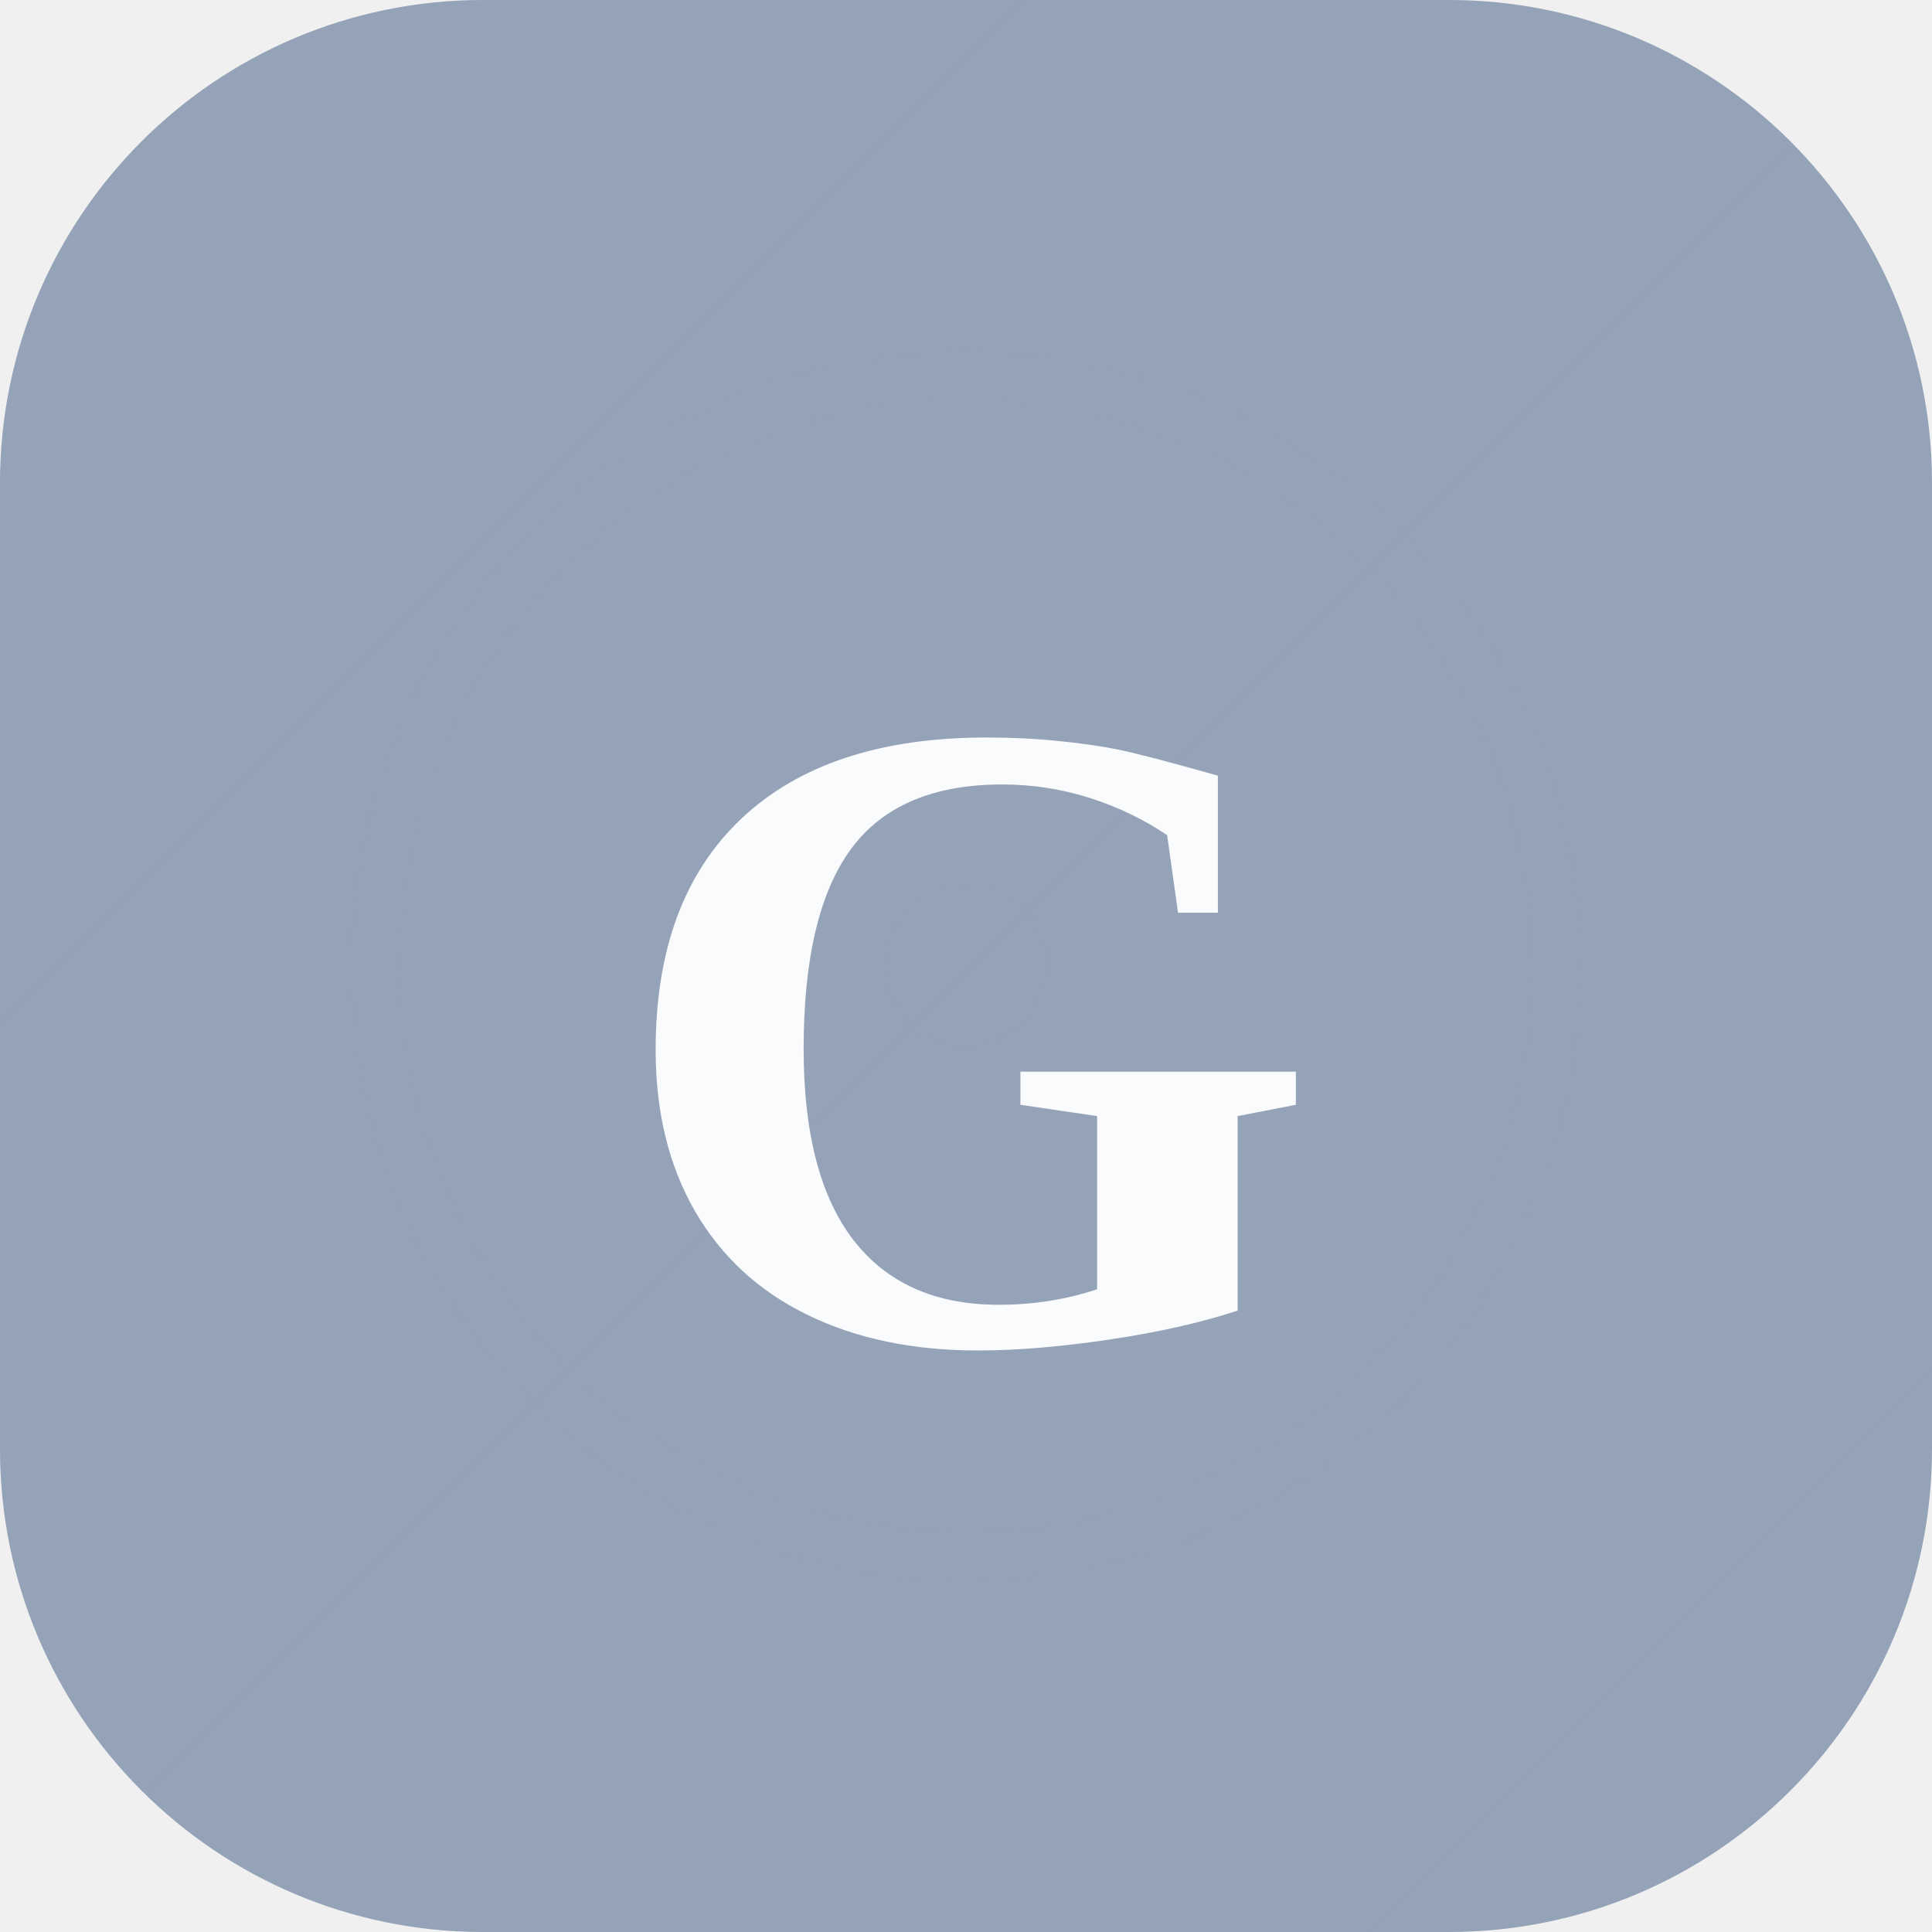
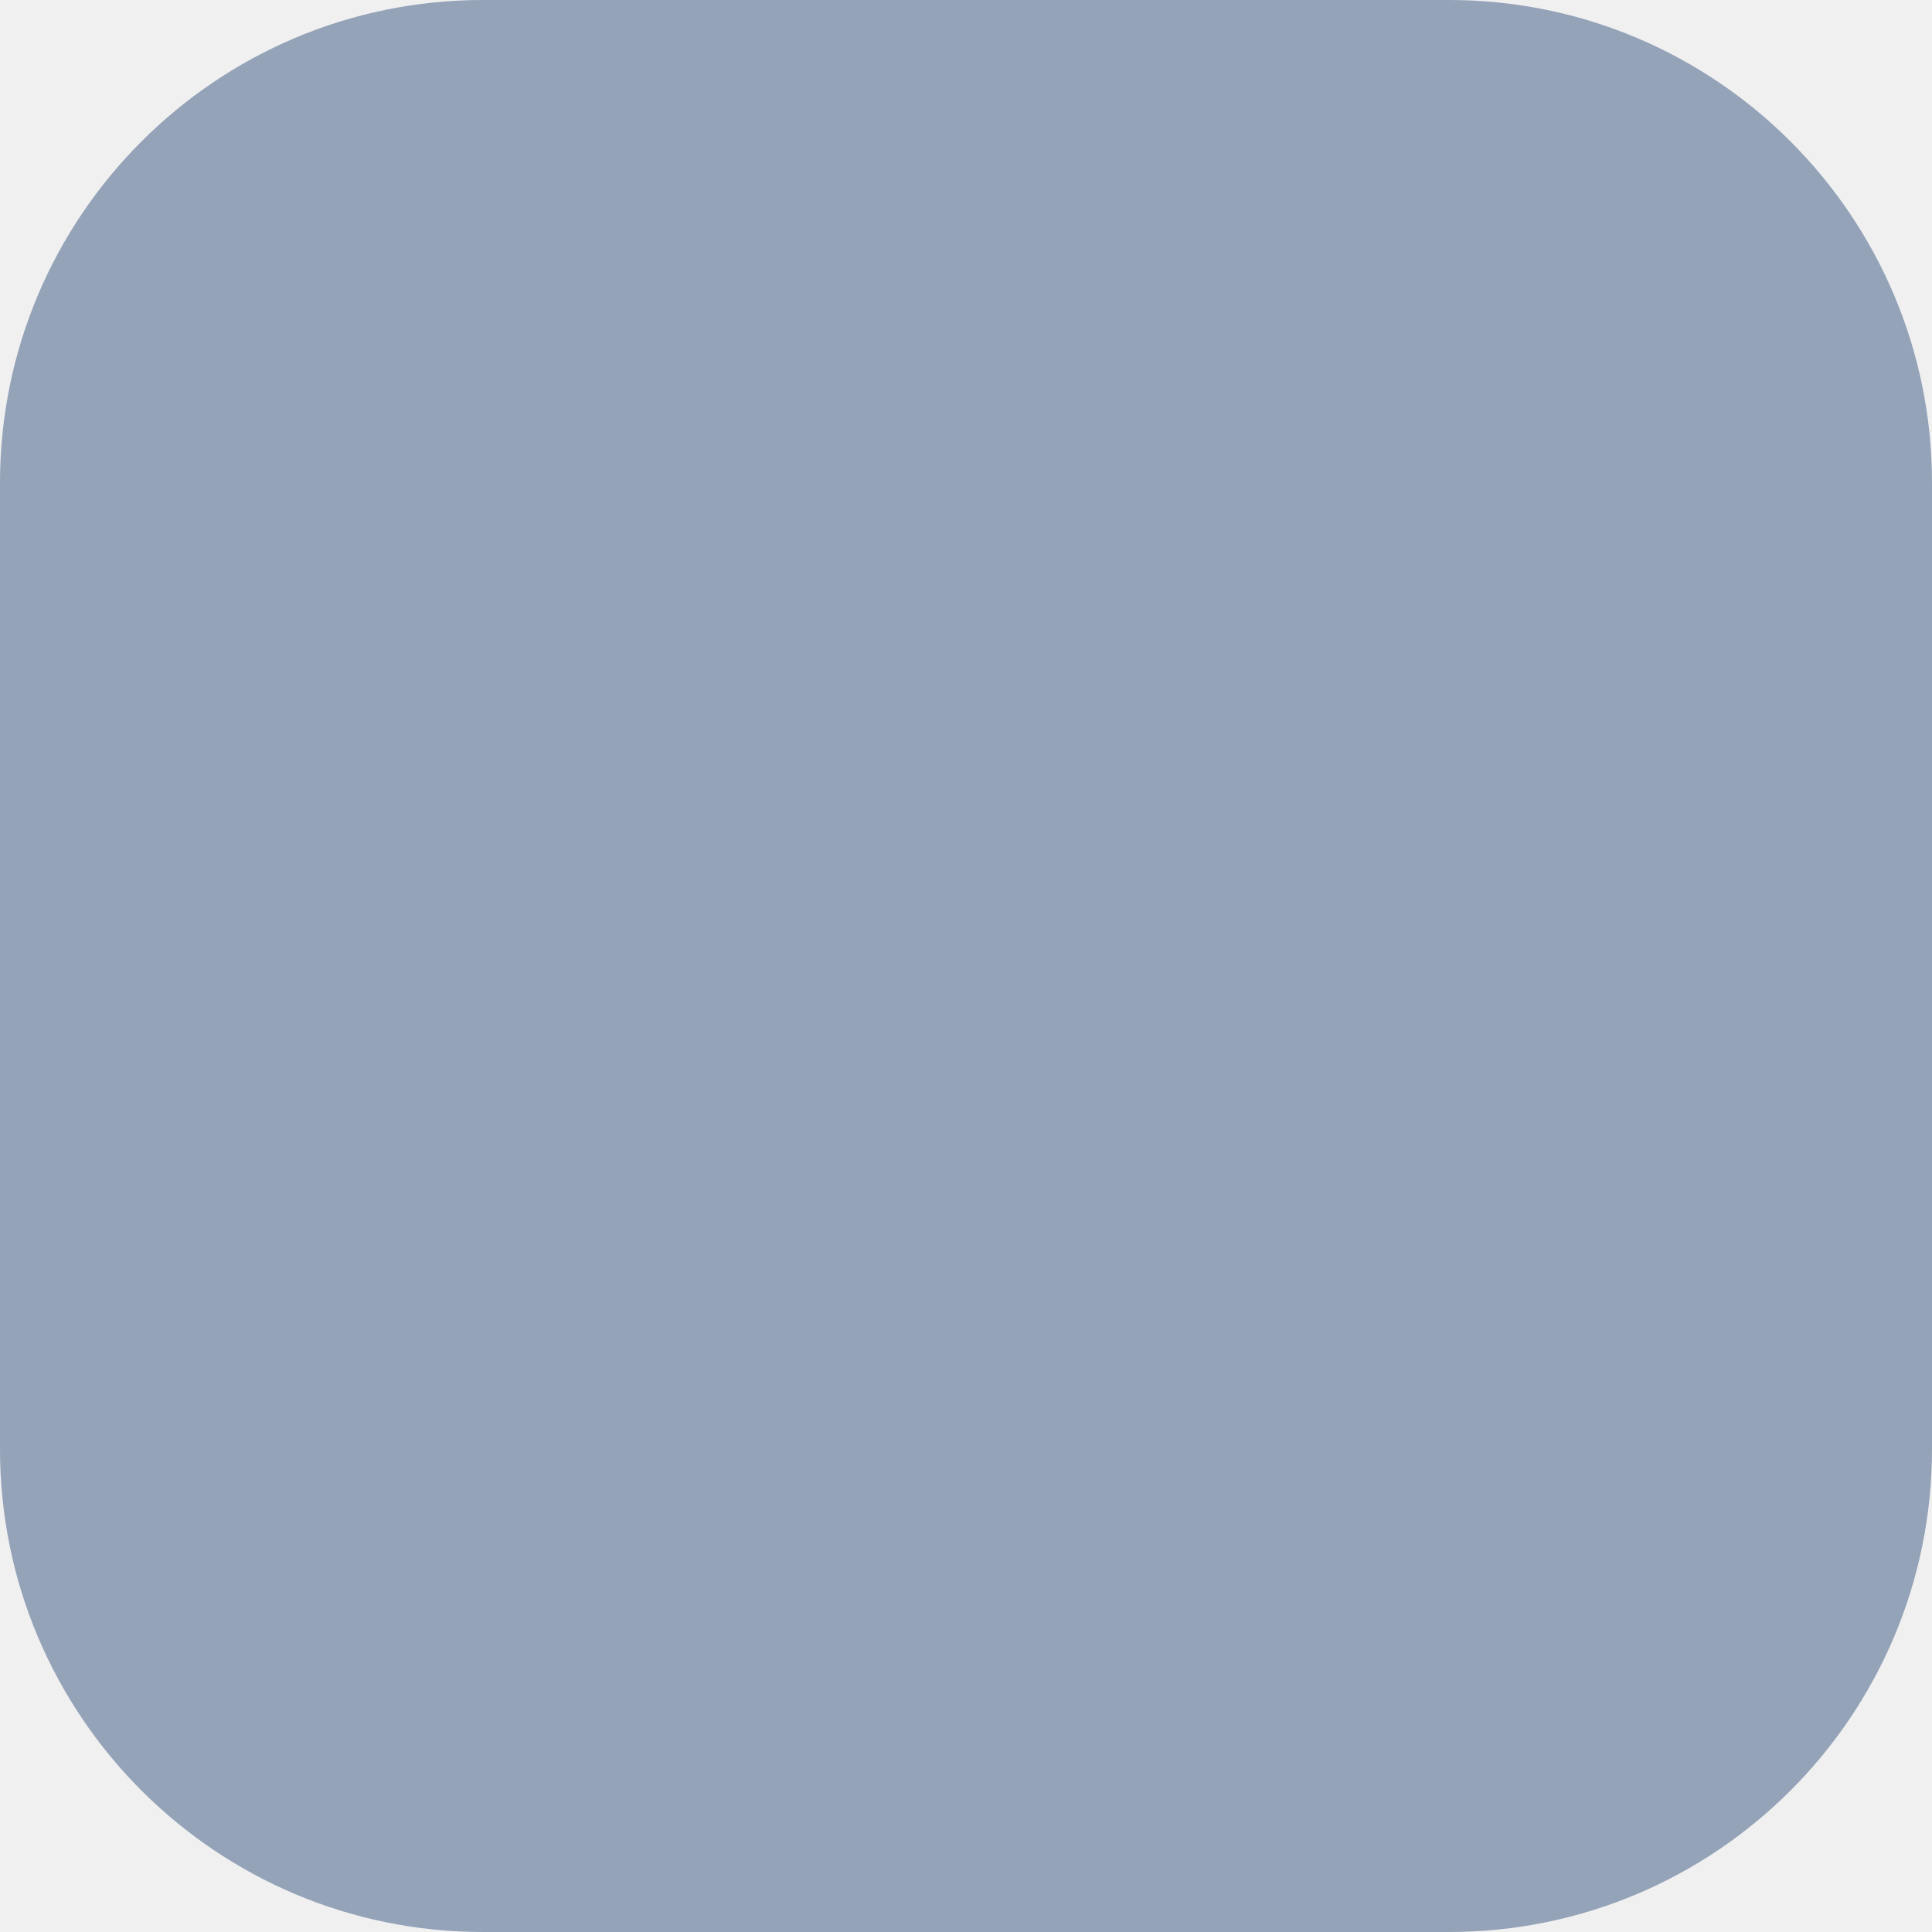
<svg xmlns="http://www.w3.org/2000/svg" viewBox="0 0 72 72">
  <defs>
    <pattern id="p" width="12" height="12" patternUnits="userSpaceOnUse" patternTransform="rotate(45)">
      <line x1="0" y1="0" x2="0" y2="12" stroke="#94a3b8" stroke-width="6" opacity="0.12" />
    </pattern>
  </defs>
  <rect width="72" height="72" rx="18" fill="#94a3b8" />
  <rect width="72" height="72" rx="18" fill="url(#p)" />
-   <circle cx="36" cy="36" r="22" fill="none" stroke="#94a3b8" stroke-width="1.8" opacity="0.18" />
-   <circle cx="36" cy="36" r="3" fill="#94a3b8" opacity="0.22" />
-   <text x="36" y="50" text-anchor="middle" font-size="34" font-weight="700" fill="#fff" opacity="0.95">G</text>
+   <g stroke="#94a3b8" stroke-width="2.2" fill="none" opacity="0.9">
+     <path d="M20 28 Q20 18 36 18 Q52 18 52 28 L52 42 Q52 54 36 54 Q20 54 20 42 Z" />
+     <path d="M28 34 L34 40 L46 26" stroke-linecap="round" stroke-linejoin="round" />
+   </g>
</svg>
